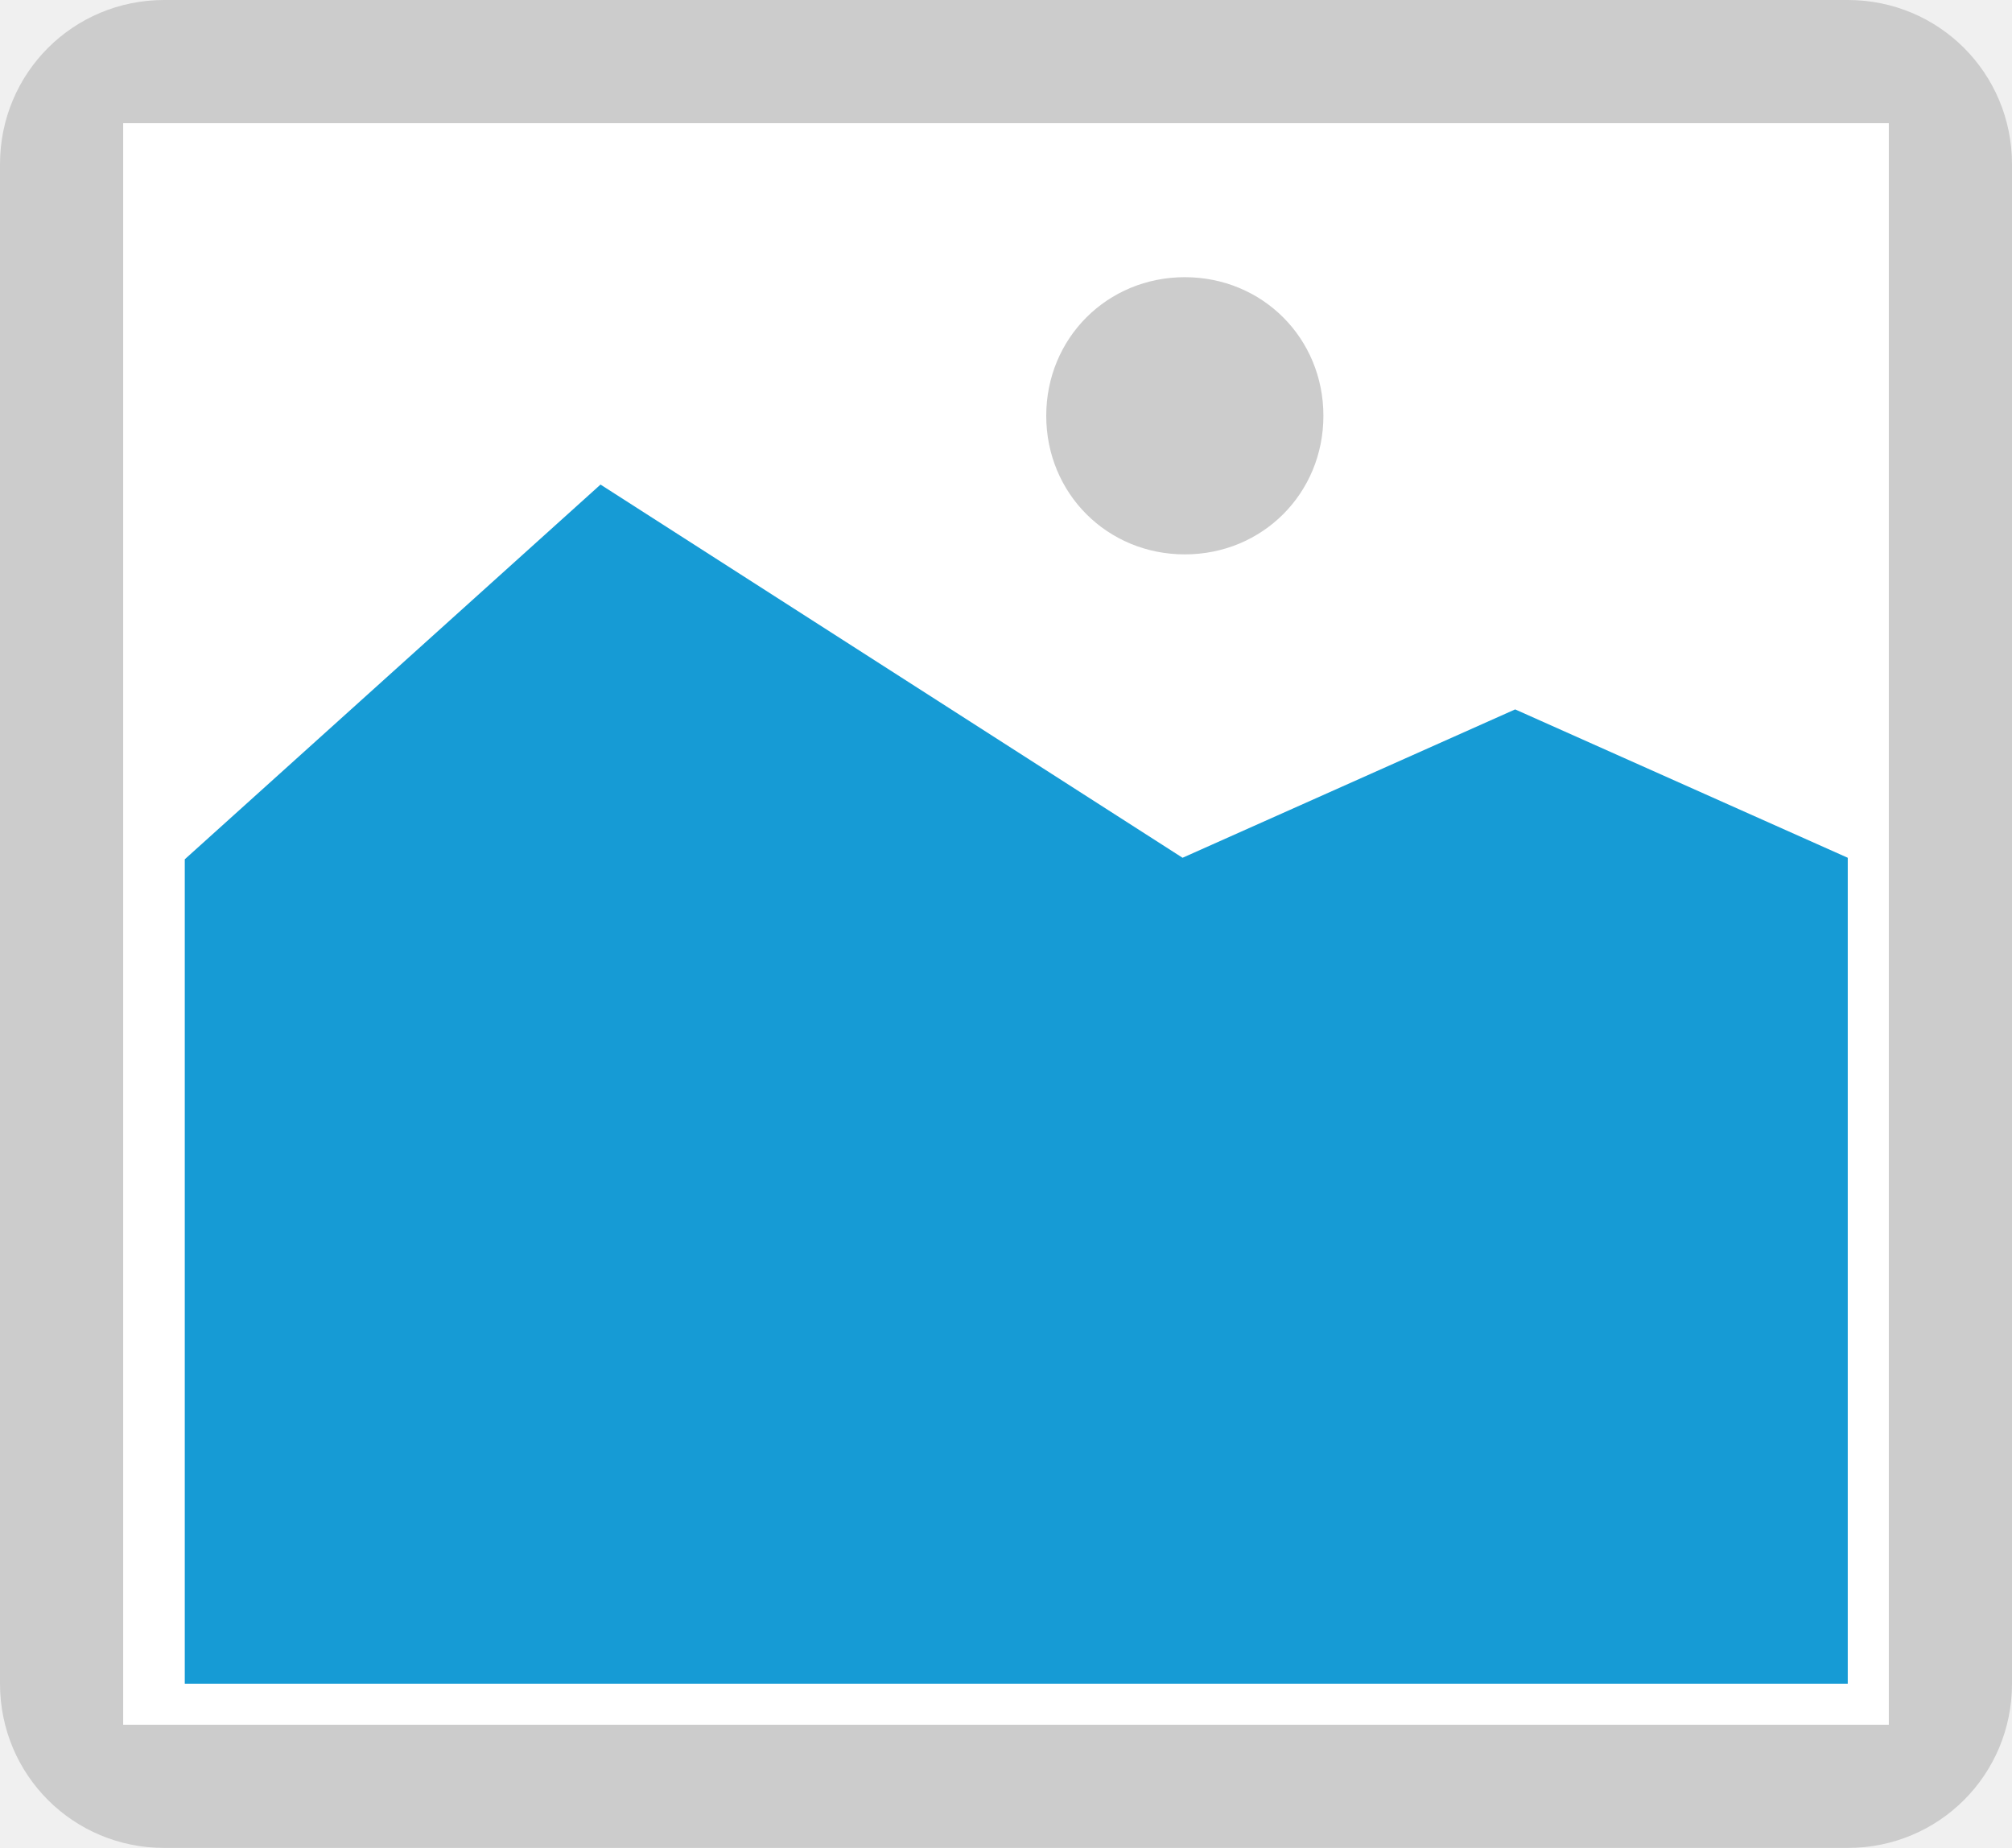
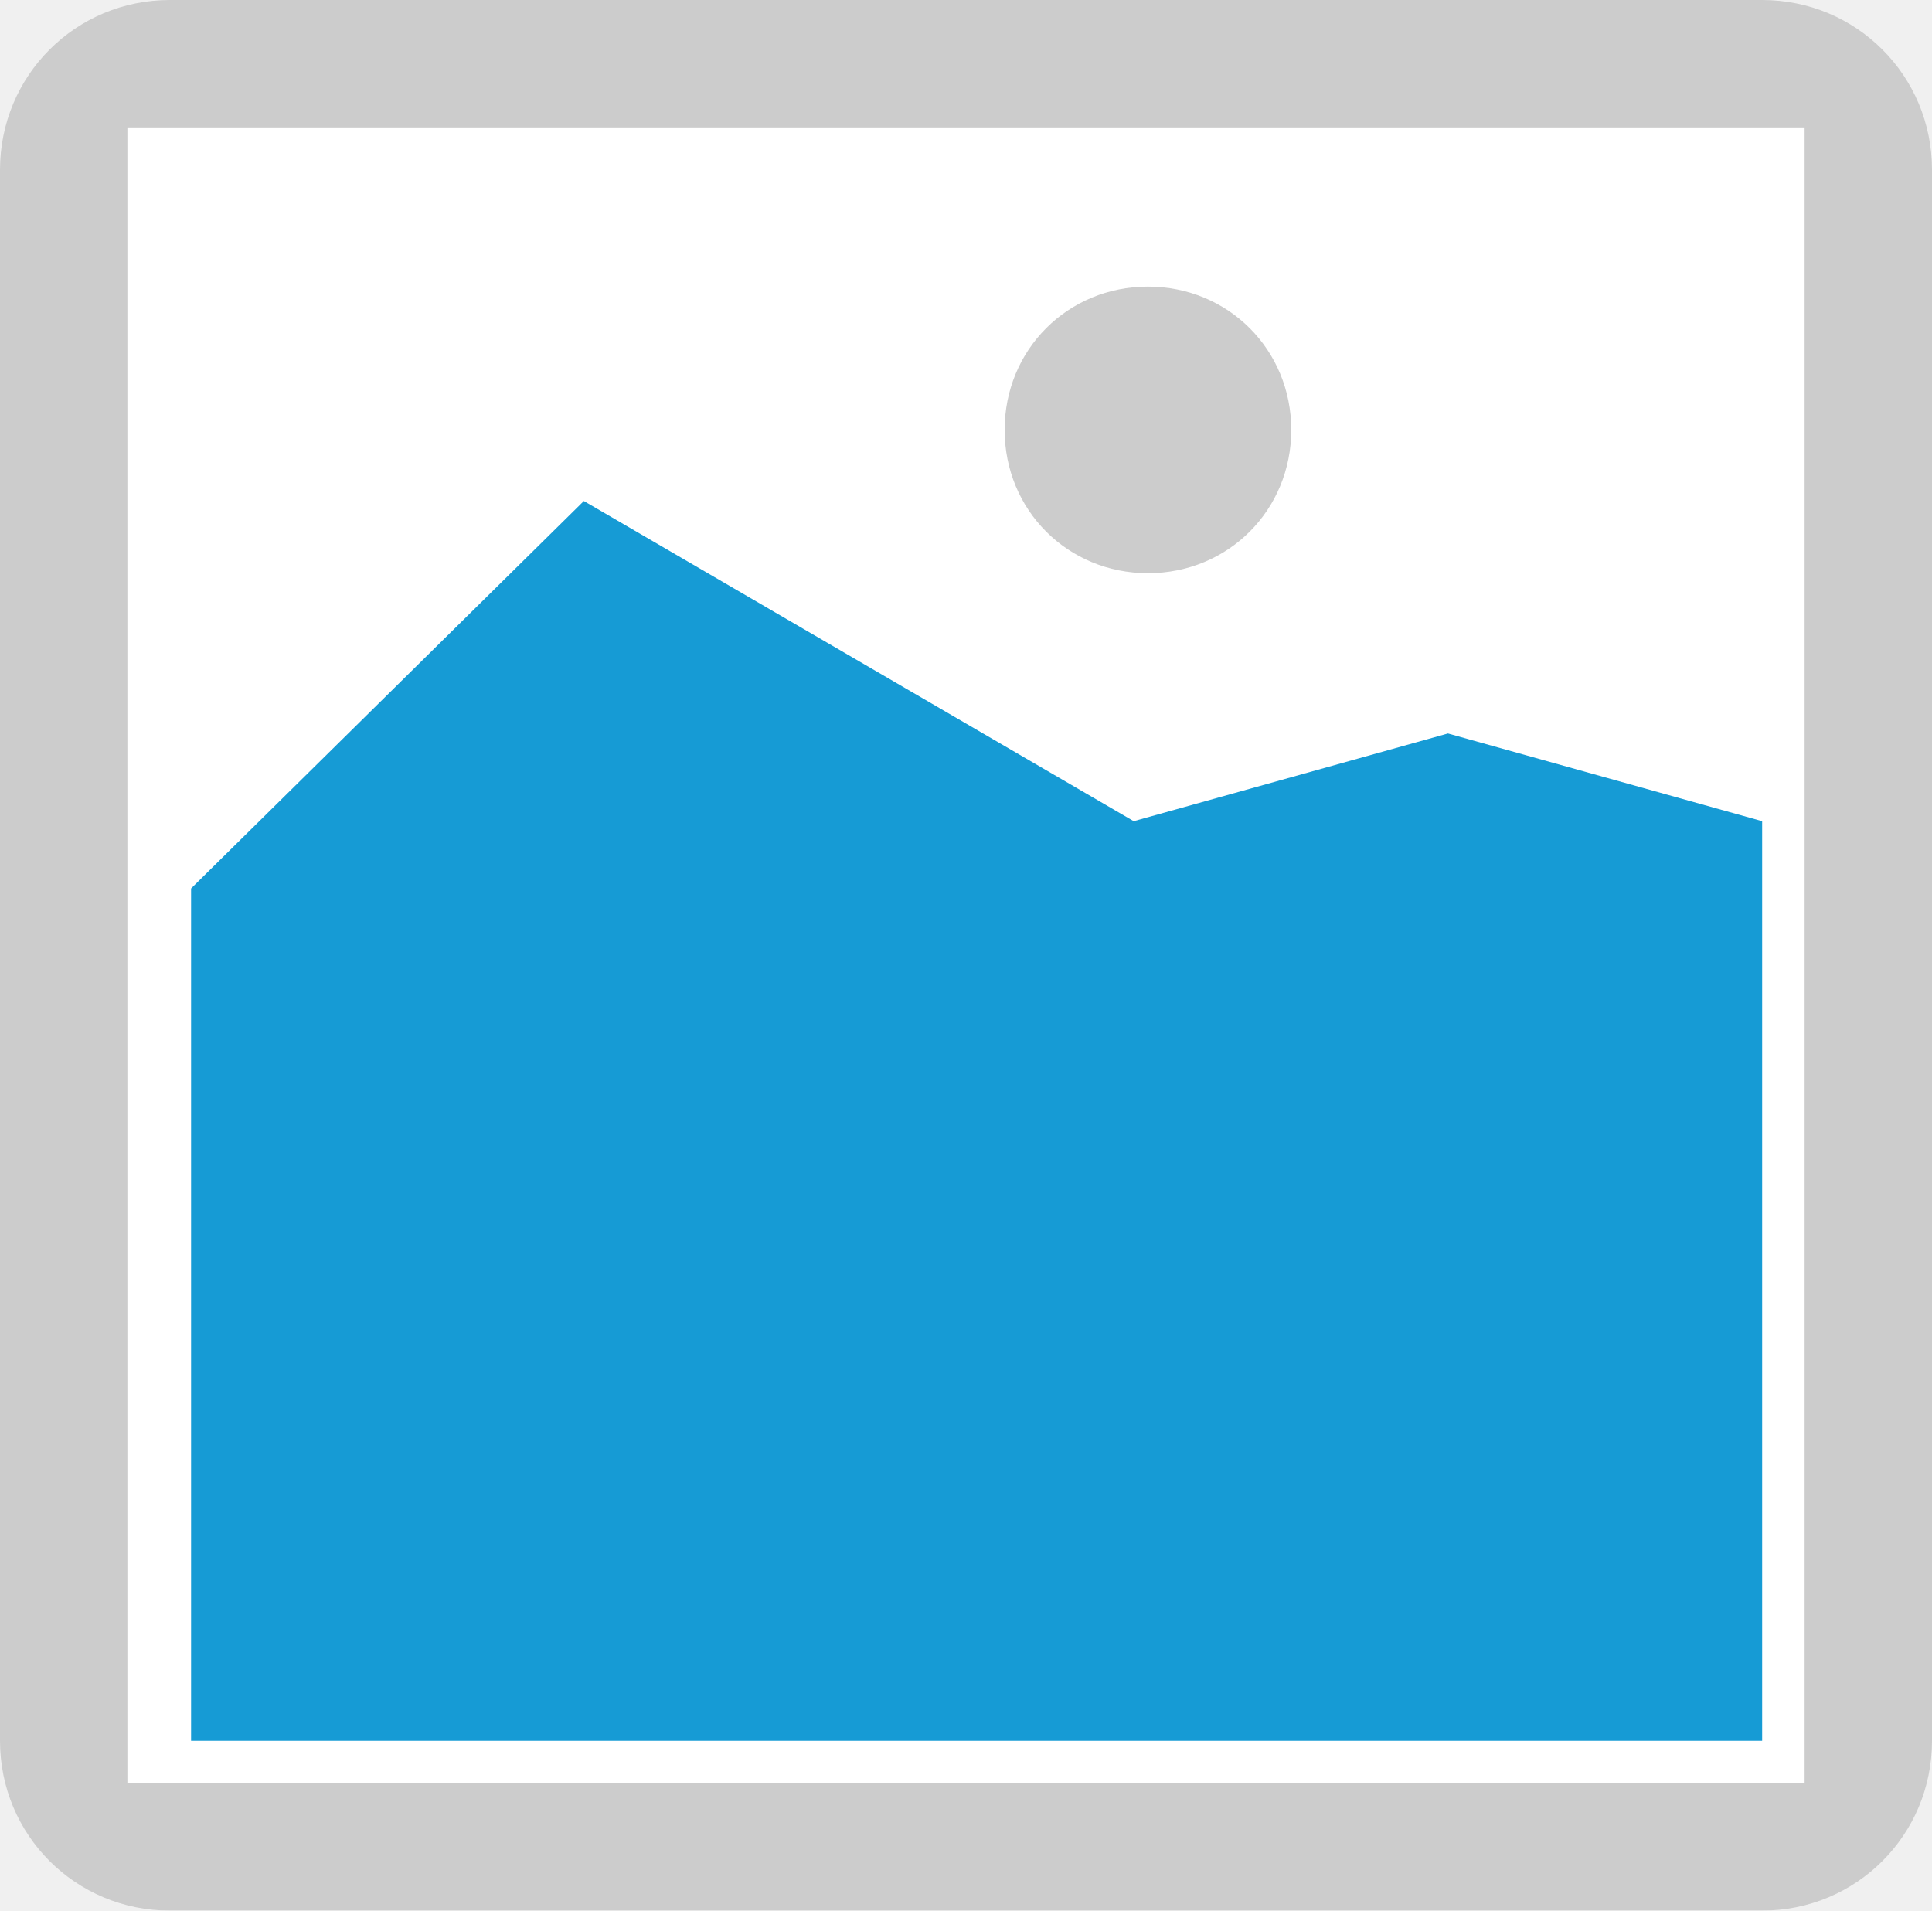
- <svg xmlns="http://www.w3.org/2000/svg" version="1.1" width="98px" height="90px">
+ <svg xmlns="http://www.w3.org/2000/svg" version="1.1" width="91px" height="90px">
  <defs>
-     <mask fill="white" id="clip124">
-       <path d="M 108 369  C 103.56 369  100 365.44  100 361  L 100 287  C 100 282.56  103.56 279  108 279  L 190 279  C 194.44 279  198 282.56  198 287  L 198 361  C 198 365.44  194.44 369  190 369  " fill-rule="evenodd" />
+     <mask fill="white" id="clip505">
+       <path d="M 220 369  C 215.56 369  212 365.44  212 361  L 212 287  C 212 282.56  215.56 279  220 279  L 295 279  C 299.44 279  303 282.56  303 287  L 303 361  C 303 365.44  299.44 369  295 369  " fill-rule="evenodd" />
    </mask>
  </defs>
-   <g transform="matrix(1 0 0 1 -100 -279 )">
-     <path d="M 100 279  L 198 279  L 198 369  L 100 369  L 100 279  " fill-rule="nonzero" fill="#cccccc" stroke="none" mask="url(#clip124)" />
-     <path d="M 106 285  L 192 285  L 192 363  L 106 363  L 106 285  " fill-rule="nonzero" fill="#ffffff" stroke="none" mask="url(#clip124)" />
-     <path d="M 157.71 306  C 153.93 306  150.96 303.03  150.96 299.25  C 150.96 295.47  153.93 292.5  157.71 292.5  C 161.49 292.5  164.46 295.47  164.46 299.25  C 164.46 303.03  161.49 306  157.71 306  " fill-rule="nonzero" fill="#cccccc" stroke="none" mask="url(#clip124)" />
-     <path d="M 109 361  L 109 320.85  L 129.25 302.6  L 157.6 320.776  L 173.8 313.55  L 190 320.776  L 190 361  L 109 361  " fill-rule="nonzero" fill="#169bd5" stroke="none" mask="url(#clip124)" />
+   <g transform="matrix(1 0 0 1 -212 -279 )">
+     <path d="M 212 279  L 303 279  L 303 369  L 212 369  L 212 279  " fill-rule="nonzero" fill="#cccccc" stroke="none" mask="url(#clip505)" />
+     <path d="M 218 285  L 297 285  L 297 363  L 218 363  L 218 285  " fill-rule="nonzero" fill="#ffffff" stroke="none" mask="url(#clip505)" />
+     <path d="M 266.07 306  C 262.29 306  259.32 303.03  259.32 299.25  C 259.32 295.47  262.29 292.5  266.07 292.5  C 269.85 292.5  272.82 295.47  272.82 299.25  C 272.82 303.03  269.85 306  266.07 306  " fill-rule="nonzero" fill="#cccccc" stroke="none" mask="url(#clip505)" />
+     <path d="M 221 361  L 221 320.85  L 239.5 302.6  L 265.4 317.681  L 280.2 313.55  L 295 317.681  L 295 361  L 221 361  " fill-rule="nonzero" fill="#169bd5" stroke="none" mask="url(#clip505)" />
  </g>
</svg>
